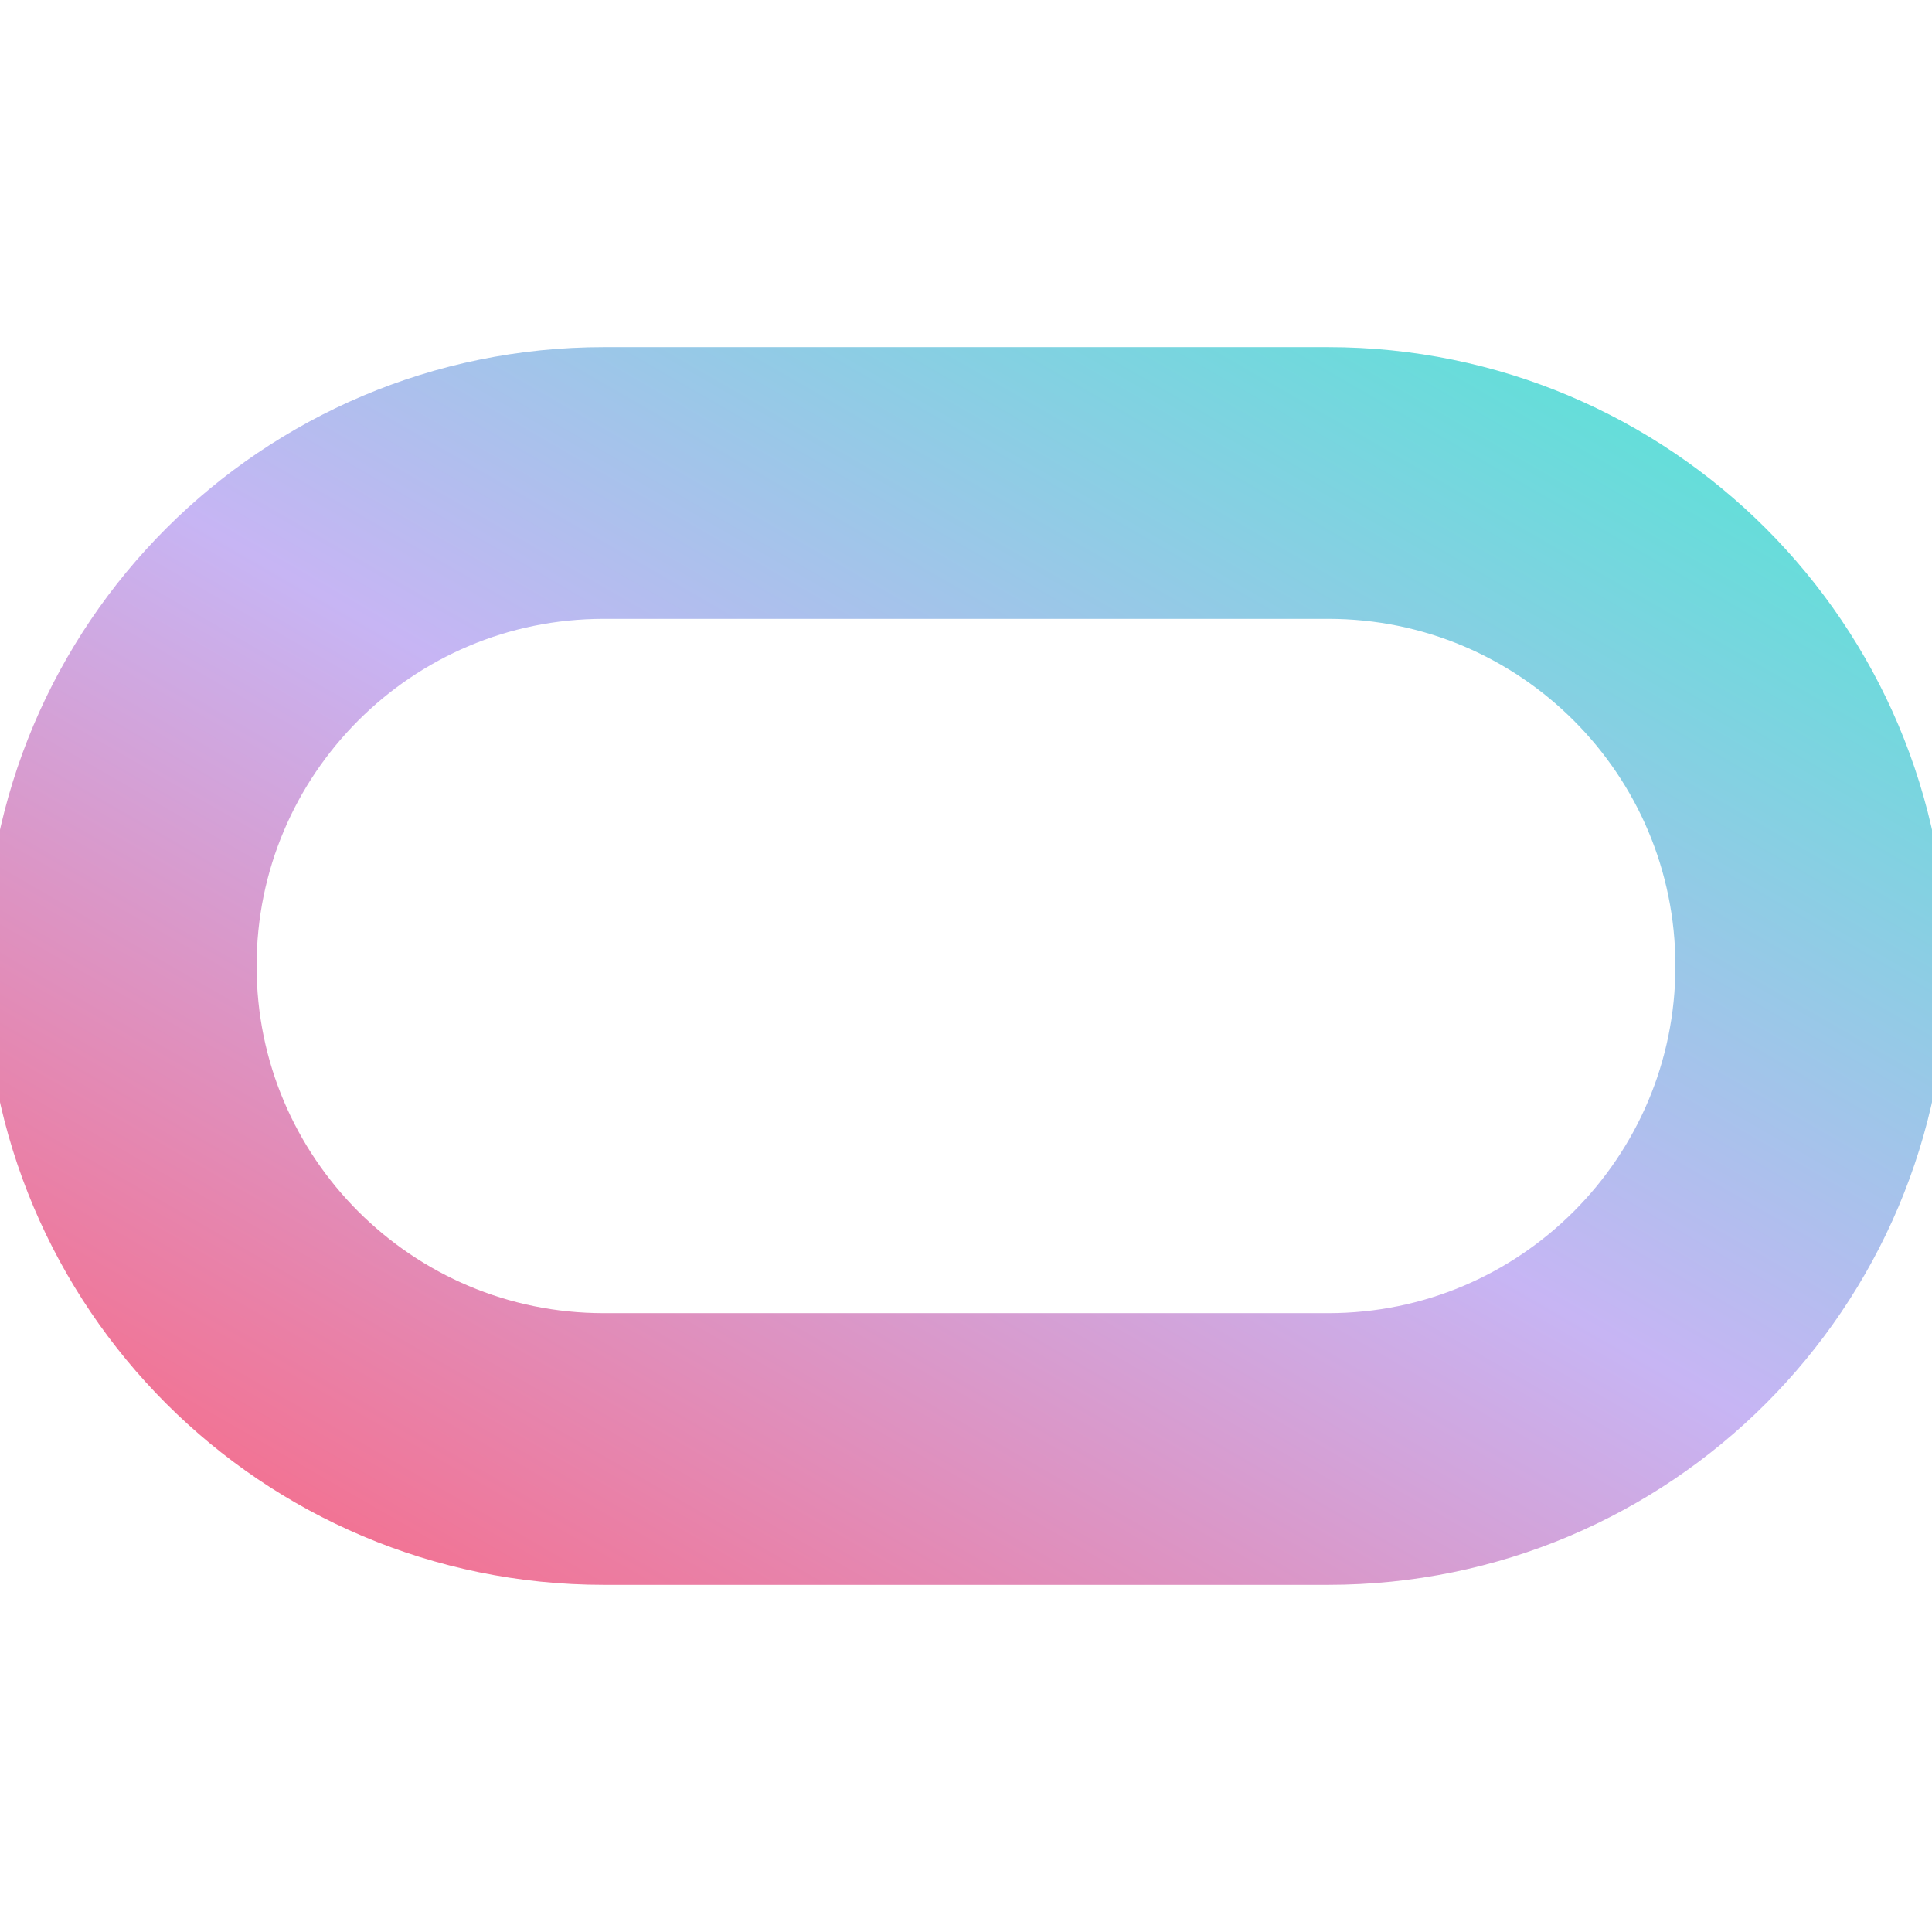
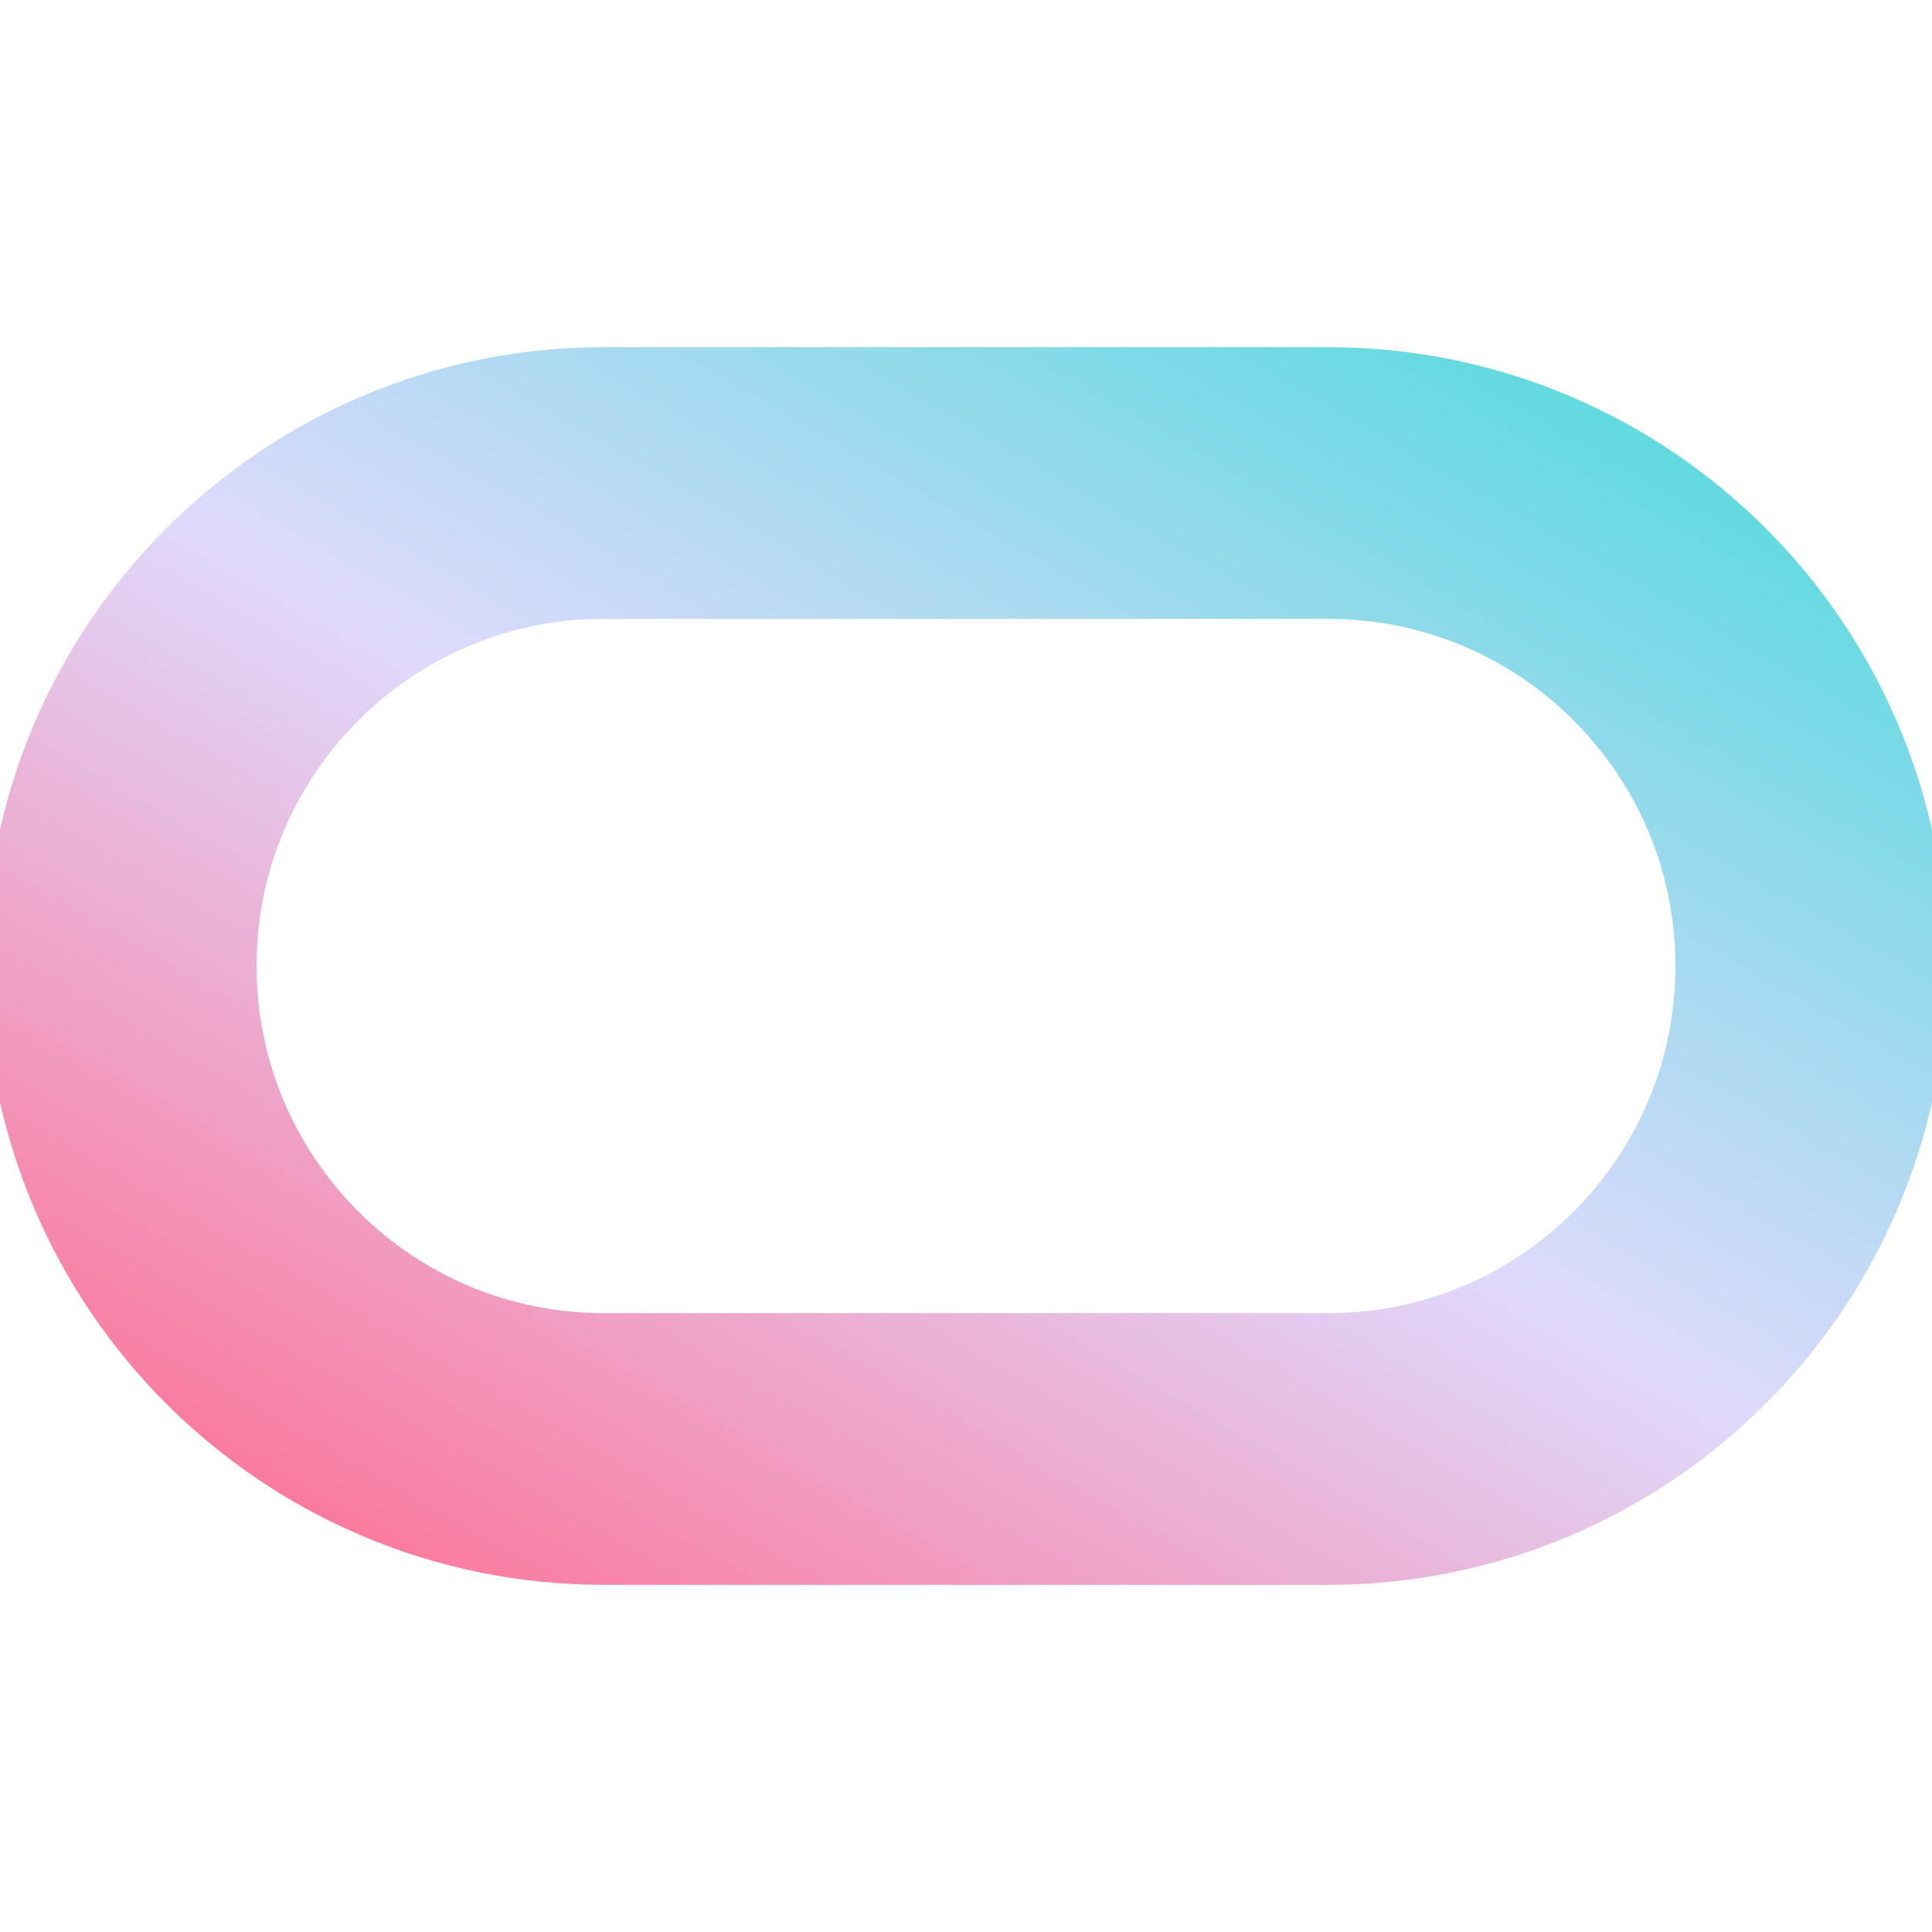
<svg xmlns="http://www.w3.org/2000/svg" viewBox="0 0 64 64">
  <defs>
    <linearGradient id="g" x1="0" y1="1" x2="1" y2="0">
-       <stop offset="0" stop-color="#f4708f" />
-       <stop offset=".5" stop-color="#c7b5f4" />
-       <stop offset="1" stop-color="#5fe0d8" />
+       <stop offset="0" stop-color="#fc759a" />
+       <stop offset=".5" stop-color="#dfdafd" />
+       <stop offset="1" stop-color="#5adade" />
    </linearGradient>
  </defs>
  <rect x="4" y="16" width="56" height="32" rx="16" fill="none" stroke="url(#g)" stroke-width="9" />
</svg>
